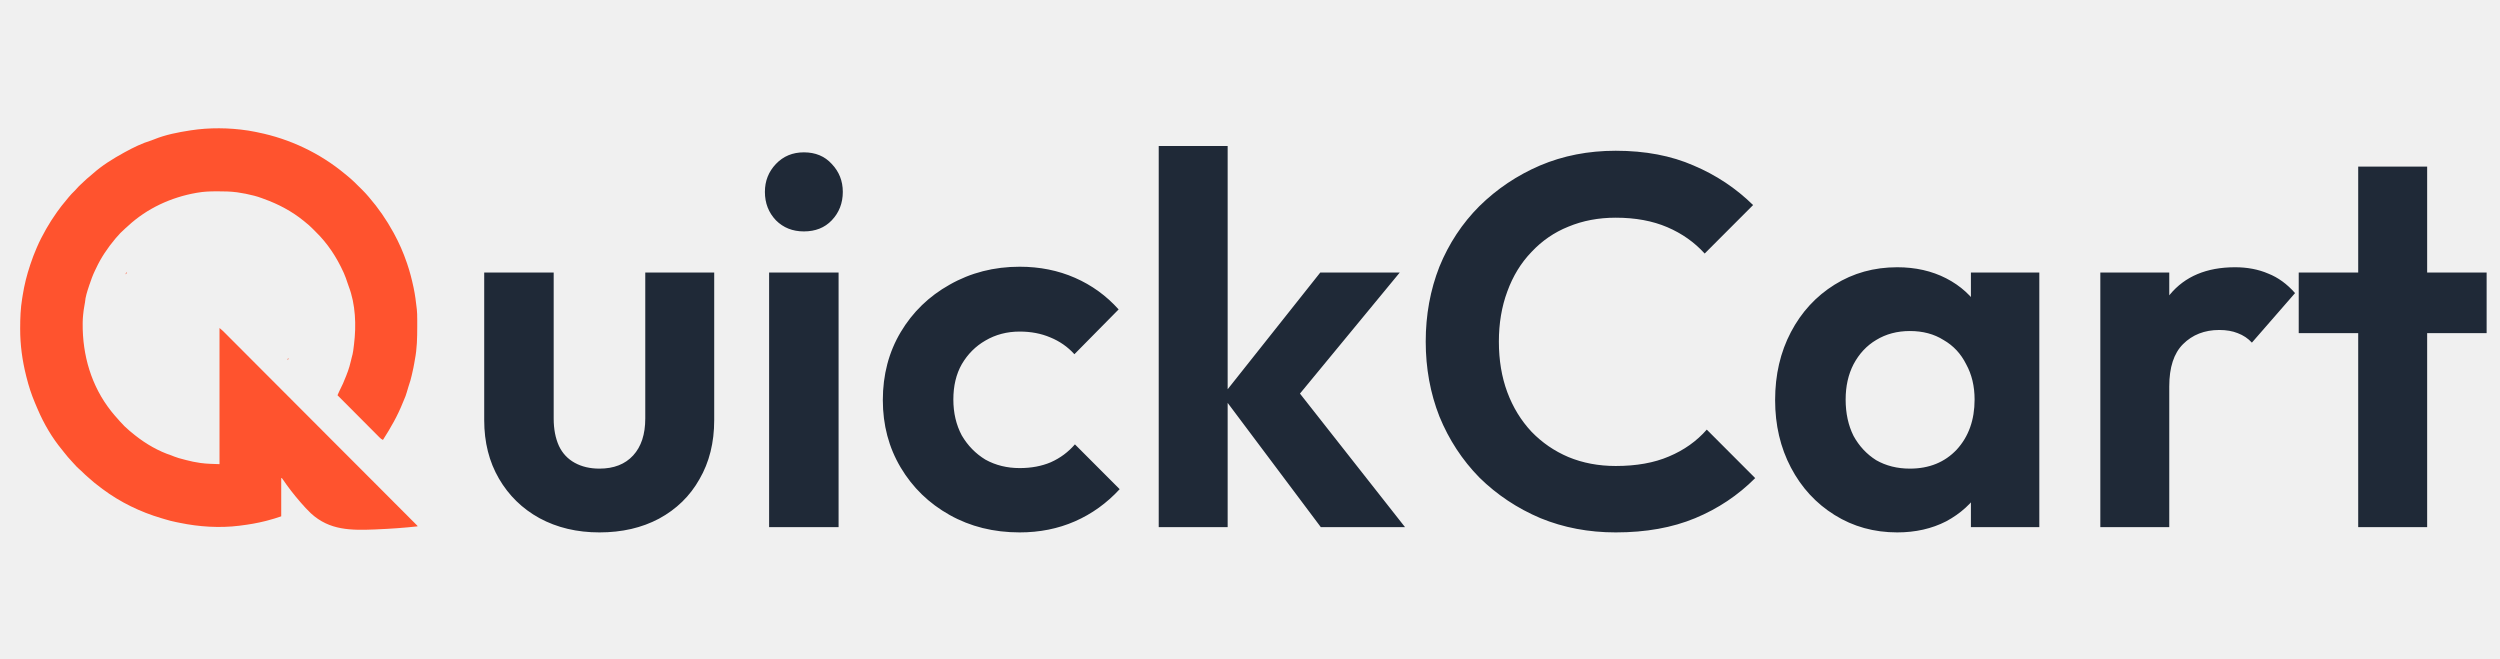
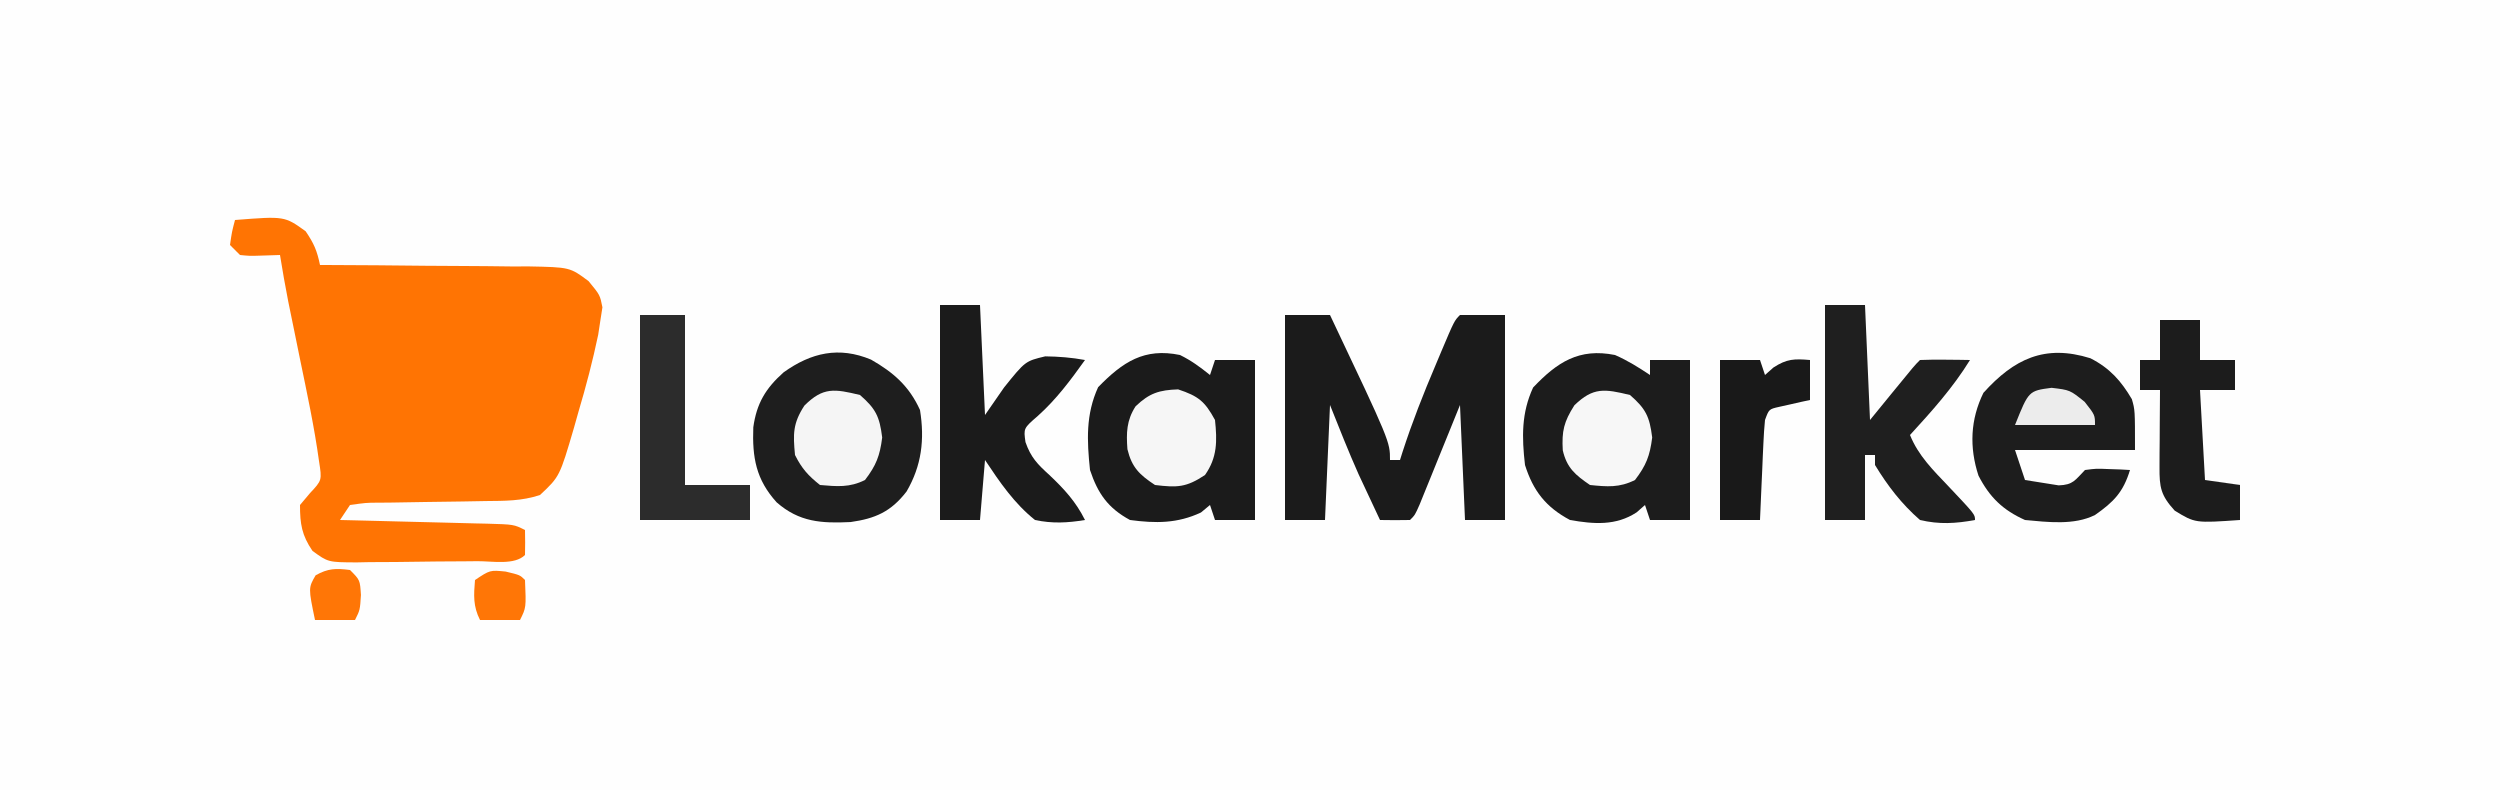
- <svg xmlns="http://www.w3.org/2000/svg" width="129" height="34" viewBox="0 0 129 34" fill="none">
-   <path d="M30.933 27.472C29.774 27.472 28.742 27.227 27.837 26.737C26.95 26.248 26.253 25.568 25.746 24.697C25.239 23.827 24.985 22.821 24.985 21.678V14.062H28.57V21.597C28.57 22.141 28.661 22.612 28.842 23.011C29.023 23.392 29.294 23.682 29.656 23.881C30.019 24.081 30.444 24.181 30.933 24.181C31.675 24.181 32.255 23.954 32.671 23.501C33.087 23.047 33.296 22.413 33.296 21.597V14.062H36.853V21.678C36.853 22.839 36.6 23.854 36.093 24.725C35.604 25.595 34.907 26.275 34.002 26.765C33.115 27.236 32.092 27.472 30.933 27.472ZM39.686 27.2V14.062H43.271V27.2H39.686ZM41.479 11.941C40.9 11.941 40.42 11.75 40.039 11.369C39.659 10.97 39.469 10.481 39.469 9.901C39.469 9.338 39.659 8.858 40.039 8.459C40.42 8.06 40.9 7.861 41.479 7.861C42.076 7.861 42.556 8.06 42.918 8.459C43.298 8.858 43.489 9.338 43.489 9.901C43.489 10.481 43.298 10.97 42.918 11.369C42.556 11.75 42.076 11.941 41.479 11.941ZM52.615 27.472C51.275 27.472 50.071 27.173 49.003 26.574C47.935 25.976 47.093 25.16 46.477 24.126C45.862 23.093 45.554 21.932 45.554 20.645C45.554 19.339 45.862 18.169 46.477 17.136C47.093 16.102 47.935 15.286 49.003 14.688C50.089 14.071 51.293 13.763 52.615 13.763C53.647 13.763 54.597 13.953 55.466 14.334C56.336 14.715 57.087 15.259 57.721 15.966L55.439 18.278C55.095 17.897 54.679 17.607 54.19 17.408C53.719 17.208 53.194 17.109 52.615 17.109C51.963 17.109 51.375 17.263 50.85 17.571C50.343 17.861 49.935 18.269 49.627 18.795C49.338 19.303 49.193 19.91 49.193 20.617C49.193 21.306 49.338 21.923 49.627 22.467C49.935 22.993 50.343 23.41 50.85 23.718C51.375 24.008 51.963 24.153 52.615 24.153C53.212 24.153 53.746 24.054 54.217 23.854C54.706 23.637 55.122 23.328 55.466 22.929L57.775 25.241C57.105 25.967 56.336 26.52 55.466 26.901C54.597 27.281 53.647 27.472 52.615 27.472ZM68.154 27.2L63.076 20.427L68.127 14.062H72.228L66.308 21.243L66.443 19.502L72.499 27.2H68.154ZM59.79 27.2V7.534H63.347V27.2H59.79ZM83.371 27.472C81.977 27.472 80.683 27.227 79.488 26.737C78.293 26.23 77.243 25.532 76.338 24.643C75.45 23.736 74.762 22.685 74.273 21.488C73.803 20.291 73.567 19.003 73.567 17.625C73.567 16.247 73.803 14.96 74.273 13.763C74.762 12.566 75.45 11.524 76.338 10.635C77.243 9.746 78.284 9.048 79.461 8.541C80.656 8.033 81.959 7.779 83.371 7.779C84.892 7.779 86.232 8.033 87.391 8.541C88.549 9.03 89.572 9.71 90.46 10.581L87.961 13.083C87.436 12.503 86.793 12.049 86.033 11.723C85.272 11.397 84.385 11.233 83.371 11.233C82.484 11.233 81.669 11.387 80.927 11.696C80.203 11.986 79.569 12.421 79.026 13.001C78.483 13.563 78.067 14.243 77.777 15.041C77.487 15.821 77.342 16.682 77.342 17.625C77.342 18.586 77.487 19.457 77.777 20.237C78.067 21.016 78.483 21.696 79.026 22.277C79.569 22.839 80.203 23.274 80.927 23.582C81.669 23.89 82.484 24.045 83.371 24.045C84.44 24.045 85.354 23.881 86.114 23.555C86.893 23.229 87.545 22.766 88.07 22.168L90.568 24.67C89.681 25.559 88.649 26.248 87.472 26.737C86.295 27.227 84.928 27.472 83.371 27.472ZM97.897 27.472C96.702 27.472 95.625 27.173 94.665 26.574C93.705 25.976 92.954 25.16 92.411 24.126C91.868 23.093 91.596 21.932 91.596 20.645C91.596 19.339 91.868 18.169 92.411 17.136C92.954 16.102 93.705 15.286 94.665 14.688C95.625 14.089 96.702 13.79 97.897 13.79C98.838 13.79 99.68 13.981 100.422 14.361C101.165 14.742 101.753 15.277 102.188 15.966C102.64 16.637 102.885 17.399 102.921 18.251V22.984C102.885 23.854 102.64 24.625 102.188 25.296C101.753 25.967 101.165 26.502 100.422 26.901C99.68 27.281 98.838 27.472 97.897 27.472ZM98.549 24.181C99.544 24.181 100.35 23.854 100.966 23.201C101.581 22.53 101.889 21.669 101.889 20.617C101.889 19.928 101.744 19.321 101.454 18.795C101.183 18.251 100.794 17.834 100.287 17.544C99.798 17.235 99.219 17.081 98.549 17.081C97.897 17.081 97.317 17.235 96.81 17.544C96.322 17.834 95.932 18.251 95.643 18.795C95.371 19.321 95.235 19.928 95.235 20.617C95.235 21.325 95.371 21.95 95.643 22.494C95.932 23.02 96.322 23.437 96.81 23.745C97.317 24.035 97.897 24.181 98.549 24.181ZM101.699 27.2V23.664L102.269 20.454L101.699 17.299V14.062H105.229V27.2H101.699ZM108.377 27.2V14.062H111.934V27.2H108.377ZM111.934 19.937L110.549 19.013C110.712 17.399 111.183 16.129 111.962 15.205C112.74 14.262 113.863 13.79 115.329 13.79C115.963 13.79 116.533 13.899 117.04 14.117C117.547 14.316 118.009 14.652 118.425 15.123L116.198 17.68C115.999 17.462 115.755 17.299 115.465 17.19C115.194 17.081 114.877 17.027 114.515 17.027C113.754 17.027 113.129 17.272 112.641 17.761C112.17 18.233 111.934 18.958 111.934 19.937ZM121.683 27.2V8.595H125.241V27.2H121.683ZM118.614 17.19V14.062H128.31V17.19H118.614Z" fill="#1F2937" />
-   <mask id="mask0_3277_1003" style="mask-type:luminance" maskUnits="userSpaceOnUse" x="0" y="5" width="23" height="24">
-     <path d="M22.632 5.667H0V28.334H22.632V5.667Z" fill="white" />
-   </mask>
-   <g mask="url(#mask0_3277_1003)">
-     <path d="M12.769 6.732C12.791 6.735 12.814 6.739 12.837 6.742C12.953 6.76 13.067 6.781 13.181 6.805C13.225 6.815 13.269 6.824 13.313 6.833C14.947 7.163 16.503 7.897 17.787 8.964C17.819 8.991 17.852 9.018 17.886 9.044C18.155 9.259 18.399 9.504 18.643 9.748C18.662 9.766 18.68 9.785 18.7 9.805C18.807 9.912 18.909 10.021 19.007 10.137C19.022 10.154 19.022 10.154 19.037 10.172C19.521 10.733 19.942 11.339 20.297 11.99C20.309 12.011 20.32 12.031 20.332 12.053C20.591 12.53 20.811 13.027 20.986 13.542C20.993 13.563 21.001 13.585 21.009 13.607C21.142 13.996 21.244 14.389 21.33 14.791C21.334 14.812 21.339 14.832 21.343 14.853C21.418 15.202 21.462 15.557 21.502 15.912C21.504 15.927 21.506 15.943 21.508 15.959C21.526 16.117 21.527 16.274 21.528 16.434C21.528 16.463 21.528 16.493 21.529 16.523C21.529 16.617 21.529 16.712 21.529 16.806C21.529 16.822 21.529 16.838 21.529 16.855C21.53 17.424 21.519 17.984 21.41 18.545C21.397 18.615 21.385 18.684 21.374 18.754C21.349 18.909 21.314 19.061 21.28 19.213C21.268 19.263 21.257 19.312 21.246 19.362C21.205 19.545 21.156 19.721 21.093 19.898C21.079 19.945 21.064 19.991 21.05 20.037C21.043 20.06 21.036 20.084 21.029 20.108C21.014 20.155 21 20.204 20.986 20.252C20.95 20.373 20.912 20.489 20.858 20.603C20.836 20.652 20.816 20.701 20.796 20.751C20.523 21.442 20.16 22.077 19.76 22.7C19.684 22.667 19.636 22.624 19.578 22.566C19.558 22.547 19.539 22.527 19.52 22.508C19.499 22.487 19.478 22.465 19.457 22.444C19.434 22.422 19.412 22.399 19.39 22.377C19.329 22.317 19.269 22.256 19.209 22.195C19.146 22.132 19.083 22.069 19.02 22.006C18.9 21.886 18.781 21.766 18.662 21.646C18.526 21.509 18.39 21.373 18.254 21.236C17.974 20.956 17.695 20.675 17.415 20.394C17.443 20.323 17.473 20.255 17.508 20.187C17.643 19.924 17.763 19.659 17.867 19.381C17.872 19.367 17.877 19.353 17.883 19.339C17.893 19.311 17.904 19.283 17.914 19.255C17.927 19.222 17.939 19.189 17.952 19.156C18.012 18.996 18.055 18.833 18.095 18.666C18.102 18.64 18.108 18.614 18.115 18.587C18.127 18.536 18.14 18.485 18.152 18.434C18.164 18.384 18.177 18.334 18.191 18.285C18.222 18.16 18.234 18.032 18.25 17.905C18.255 17.86 18.261 17.815 18.267 17.77C18.388 16.792 18.35 15.698 17.991 14.769C17.968 14.709 17.948 14.648 17.928 14.587C17.872 14.414 17.813 14.246 17.738 14.08C17.73 14.064 17.723 14.048 17.716 14.032C17.369 13.269 16.899 12.554 16.297 11.968C16.244 11.916 16.192 11.863 16.14 11.81C16.013 11.68 15.88 11.564 15.737 11.451C15.715 11.433 15.694 11.416 15.671 11.397C15.06 10.899 14.363 10.532 13.624 10.266C13.584 10.252 13.544 10.237 13.504 10.222C13.382 10.176 13.26 10.137 13.134 10.104C13.117 10.1 13.1 10.095 13.082 10.091C12.812 10.022 12.543 9.966 12.267 9.928C12.249 9.925 12.23 9.923 12.211 9.92C11.89 9.878 11.569 9.873 11.245 9.873C11.223 9.873 11.2 9.873 11.177 9.873C10.843 9.873 10.517 9.883 10.187 9.943C10.169 9.946 10.151 9.949 10.132 9.952C8.828 10.18 7.579 10.755 6.604 11.661C6.56 11.703 6.514 11.743 6.467 11.783C6.289 11.938 6.122 12.11 5.971 12.292C5.961 12.303 5.952 12.315 5.942 12.327C5.555 12.79 5.212 13.295 4.958 13.844C4.938 13.888 4.916 13.932 4.894 13.976C4.78 14.213 4.693 14.459 4.609 14.709C4.604 14.726 4.598 14.742 4.593 14.758C4.5 15.034 4.407 15.319 4.384 15.61C4.379 15.658 4.369 15.704 4.359 15.752C4.327 15.904 4.31 16.059 4.293 16.214C4.291 16.23 4.29 16.246 4.288 16.262C4.275 16.386 4.268 16.508 4.267 16.632C4.266 16.651 4.266 16.669 4.266 16.689C4.251 18.324 4.709 19.918 5.734 21.213C5.752 21.235 5.769 21.257 5.787 21.279C5.88 21.395 5.977 21.506 6.076 21.615C6.116 21.66 6.155 21.705 6.194 21.75C6.343 21.921 6.507 22.08 6.681 22.226C6.699 22.241 6.716 22.255 6.734 22.27C6.795 22.321 6.856 22.37 6.918 22.42C6.938 22.436 6.959 22.453 6.98 22.47C7.535 22.91 8.18 23.282 8.853 23.503C8.9 23.52 8.945 23.539 8.99 23.558C9.141 23.62 9.298 23.659 9.456 23.7C9.509 23.714 9.562 23.728 9.615 23.742C9.847 23.804 10.079 23.851 10.316 23.885C10.331 23.887 10.345 23.889 10.36 23.891C10.682 23.937 11 23.938 11.327 23.95C11.327 21.631 11.327 19.313 11.327 16.925C11.497 17.07 11.497 17.07 11.561 17.135C11.576 17.149 11.591 17.164 11.606 17.179C11.63 17.203 11.63 17.203 11.654 17.227C11.671 17.244 11.688 17.262 11.706 17.279C11.763 17.337 11.821 17.395 11.878 17.452C11.92 17.494 11.962 17.536 12.003 17.577C12.094 17.668 12.184 17.759 12.275 17.849C12.409 17.984 12.544 18.119 12.679 18.254C12.919 18.495 13.16 18.736 13.4 18.977C13.611 19.187 13.821 19.398 14.031 19.609C14.052 19.63 14.052 19.63 14.073 19.651C14.13 19.708 14.187 19.764 14.243 19.821C14.774 20.353 15.305 20.885 15.836 21.417C16.308 21.89 16.78 22.363 17.252 22.836C17.783 23.367 18.313 23.898 18.843 24.429C18.899 24.485 18.956 24.542 19.012 24.599C19.026 24.613 19.04 24.627 19.055 24.641C19.265 24.852 19.475 25.062 19.686 25.273C19.924 25.512 20.163 25.752 20.402 25.991C20.536 26.125 20.67 26.259 20.804 26.393C20.893 26.483 20.982 26.572 21.072 26.662C21.122 26.713 21.173 26.764 21.224 26.815C21.279 26.869 21.334 26.924 21.389 26.979C21.404 26.995 21.421 27.011 21.437 27.028C21.452 27.042 21.466 27.057 21.481 27.072C21.5 27.09 21.5 27.09 21.519 27.11C21.545 27.139 21.545 27.139 21.545 27.16C20.845 27.237 20.145 27.287 19.441 27.315C19.415 27.316 19.39 27.317 19.363 27.319C18.113 27.369 17.003 27.372 16.042 26.487C15.854 26.309 15.681 26.119 15.511 25.923C15.492 25.901 15.492 25.901 15.473 25.878C15.154 25.51 14.858 25.127 14.585 24.724C14.557 24.68 14.557 24.68 14.511 24.661C14.511 25.315 14.511 25.969 14.511 26.643C14.271 26.724 14.036 26.8 13.792 26.861C13.763 26.869 13.734 26.876 13.705 26.884C13.281 26.991 12.858 27.064 12.424 27.117C12.398 27.121 12.372 27.124 12.345 27.128C11.34 27.253 10.271 27.185 9.281 26.979C9.223 26.967 9.164 26.956 9.106 26.944C8.899 26.904 8.699 26.852 8.498 26.789C8.438 26.77 8.379 26.753 8.319 26.736C7.247 26.42 6.201 25.914 5.304 25.243C5.276 25.221 5.247 25.2 5.218 25.179C4.983 25.005 4.757 24.823 4.542 24.625C4.494 24.581 4.446 24.539 4.397 24.496C4.323 24.432 4.254 24.364 4.186 24.294C4.144 24.253 4.102 24.216 4.058 24.179C3.975 24.107 3.904 24.029 3.832 23.947C3.792 23.902 3.752 23.858 3.711 23.815C3.572 23.668 3.442 23.518 3.319 23.358C3.281 23.307 3.241 23.258 3.201 23.209C2.691 22.595 2.262 21.862 1.949 21.127C1.94 21.106 1.93 21.084 1.921 21.063C1.891 20.991 1.86 20.92 1.83 20.848C1.82 20.824 1.81 20.8 1.799 20.775C1.618 20.346 1.48 19.919 1.368 19.468C1.362 19.446 1.357 19.424 1.351 19.402C1.15 18.603 1.04 17.803 1.041 16.979C1.041 16.959 1.041 16.938 1.041 16.918C1.042 16.412 1.06 15.908 1.143 15.408C1.154 15.346 1.163 15.284 1.173 15.223C1.257 14.693 1.386 14.184 1.556 13.676C1.562 13.659 1.567 13.643 1.573 13.625C1.666 13.348 1.766 13.076 1.884 12.809C1.892 12.79 1.9 12.771 1.909 12.751C2.041 12.444 2.192 12.151 2.357 11.861C2.369 11.841 2.38 11.821 2.391 11.8C2.553 11.517 2.727 11.243 2.917 10.977C2.935 10.951 2.935 10.951 2.954 10.924C3.096 10.727 3.241 10.534 3.401 10.35C3.451 10.292 3.498 10.232 3.546 10.172C3.641 10.054 3.746 9.949 3.854 9.844C3.931 9.768 4.002 9.691 4.071 9.609C4.106 9.57 4.143 9.536 4.183 9.502C4.243 9.451 4.299 9.399 4.354 9.342C4.438 9.257 4.529 9.182 4.622 9.107C4.674 9.064 4.725 9.02 4.775 8.975C5.259 8.54 5.833 8.186 6.401 7.874C6.422 7.863 6.443 7.852 6.464 7.84C6.888 7.609 7.33 7.391 7.794 7.251C7.853 7.231 7.909 7.21 7.966 7.186C8.547 6.95 9.182 6.828 9.8 6.732C9.823 6.729 9.823 6.729 9.845 6.725C10.797 6.578 11.817 6.588 12.769 6.732Z" fill="#FF532E" />
-     <path d="M14.864 18.476C14.872 18.491 14.88 18.507 14.888 18.523C14.869 18.542 14.849 18.562 14.829 18.582C14.841 18.547 14.852 18.512 14.864 18.476Z" fill="#FF532E" />
-     <path d="M6.531 14.038C6.542 14.074 6.542 14.074 6.528 14.104C6.507 14.133 6.507 14.133 6.472 14.156C6.487 14.114 6.507 14.076 6.531 14.038Z" fill="#FF532E" />
-   </g>
+ <svg xmlns="http://www.w3.org/2000/svg" version="1.1" width="500" height="158">
+   <path d="M0 0 C165 0 330 0 500 0 C500 52.14 500 104.28 500 158 C335 158 170 158 0 158 C0 105.86 0 53.72 0 0 Z " fill="#FEFEFE" transform="translate(0,0)" />
+   <path d="M0 0 C9.915 -0.781 9.915 -0.781 14.125 2.25 C15.821 4.737 16.403 6.151 17 9 C17.613 9.001 18.226 9.003 18.858 9.004 C25.25 9.024 31.641 9.078 38.033 9.153 C40.417 9.176 42.801 9.19 45.185 9.196 C48.616 9.205 52.046 9.246 55.477 9.293 C56.539 9.289 57.602 9.285 58.697 9.281 C66.981 9.444 66.981 9.444 70.715 12.229 C73 15 73 15 73.484 17.459 C73.351 18.311 73.219 19.162 73.082 20.039 C72.936 21 72.79 21.96 72.639 22.95 C71.546 28.168 70.212 33.267 68.688 38.375 C68.244 39.955 68.244 39.955 67.791 41.566 C64.932 51.312 64.932 51.312 61 55 C57.339 56.22 53.935 56.174 50.121 56.211 C48.545 56.239 46.969 56.268 45.393 56.297 C42.908 56.338 40.424 56.375 37.94 56.401 C35.541 56.429 33.144 56.475 30.746 56.523 C29.627 56.528 29.627 56.528 28.486 56.533 C26.169 56.555 26.169 56.555 23 57 C22.34 57.99 21.68 58.98 21 60 C22.575 60.038 22.575 60.038 24.181 60.076 C28.069 60.17 31.956 60.27 35.844 60.372 C37.528 60.416 39.212 60.457 40.896 60.497 C43.313 60.555 45.731 60.619 48.148 60.684 C49.281 60.709 49.281 60.709 50.437 60.734 C55.772 60.886 55.772 60.886 58 62 C58.043 63.666 58.041 65.334 58 67 C55.91 69.09 51.397 68.213 48.512 68.238 C47.23 68.25 47.23 68.25 45.922 68.263 C44.108 68.277 42.295 68.287 40.482 68.295 C37.709 68.312 34.938 68.356 32.166 68.4 C30.406 68.411 28.646 68.419 26.887 68.426 C26.057 68.443 25.228 68.461 24.374 68.479 C18.629 68.457 18.629 68.457 15.507 66.188 C13.354 63.062 13 60.779 13 57 C13.66 56.216 14.32 55.432 15 54.625 C17.403 52.056 17.403 52.056 16.812 48.285 C15.87 41.405 14.4 34.611 13 27.812 C12.588 25.795 12.177 23.777 11.767 21.759 C11.396 19.937 11.022 18.114 10.648 16.292 C10.04 13.202 9.5 10.109 9 7 C7.082 7.062 7.082 7.062 5.125 7.125 C2.945 7.195 2.945 7.195 1 7 C0.34 6.34 -0.32 5.68 -1 5 C-0.625 2.375 -0.625 2.375 0 0 Z " fill="#FF7403" transform="translate(47,44)" />
+   <path d="M0 0 C2.97 0 5.94 0 9 0 C21 25.314 21 25.314 21 29 C21.66 29 22.32 29 23 29 C23.169 28.466 23.337 27.933 23.511 27.383 C25.43 21.456 27.685 15.73 30.125 10 C30.485 9.143 30.844 8.286 31.215 7.402 C33.868 1.132 33.868 1.132 35 0 C37.97 0 40.94 0 44 0 C44 13.53 44 27.06 44 41 C41.36 41 38.72 41 36 41 C35.67 33.41 35.34 25.82 35 18 C34.043 20.365 34.043 20.365 33.066 22.777 C32.232 24.831 31.397 26.884 30.562 28.938 C30.142 29.978 29.721 31.019 29.287 32.092 C28.683 33.576 28.683 33.576 28.066 35.09 C27.695 36.006 27.323 36.923 26.94 37.867 C26 40 26 40 25 41 C23 41.041 21 41.043 19 41 C18.08 39.043 17.164 37.085 16.25 35.125 C15.74 34.034 15.229 32.944 14.703 31.82 C12.674 27.269 10.851 22.627 9 18 C8.67 25.59 8.34 33.18 8 41 C5.36 41 2.72 41 0 41 C0 27.47 0 13.94 0 0 Z " fill="#1B1B1B" transform="translate(257,63)" />
+   <path d="M0 0 C2.295 1.128 3.984 2.387 6 4 C6.33 3.01 6.66 2.02 7 1 C9.64 1 12.28 1 15 1 C15 11.56 15 22.12 15 33 C12.36 33 9.72 33 7 33 C6.67 32.01 6.34 31.02 6 30 C5.402 30.495 4.804 30.99 4.188 31.5 C-0.513 33.712 -4.89 33.685 -10 33 C-14.399 30.617 -16.429 27.714 -18 23 C-18.616 17.102 -18.863 11.893 -16.375 6.438 C-11.432 1.365 -7.136 -1.473 0 0 Z " fill="#1B1B1B" transform="translate(236,71)" />
+   <path d="M0 0 C2.565 1.125 4.654 2.436 7 4 C7 3.01 7 2.02 7 1 C9.64 1 12.28 1 15 1 C15 11.56 15 22.12 15 33 C12.36 33 9.72 33 7 33 C6.67 32.01 6.34 31.02 6 30 C5.45 30.483 4.899 30.967 4.332 31.465 C0.195 34.188 -4.24 33.834 -9 33 C-13.814 30.44 -16.368 27.177 -18 22 C-18.64 16.47 -18.739 11.591 -16.375 6.5 C-11.545 1.416 -7.189 -1.435 0 0 Z " fill="#1C1C1C" transform="translate(323,71)" />
+   <path d="M0 0 C4.475 2.557 7.632 5.305 9.793 10.078 C10.744 15.971 10.133 21.201 7.102 26.383 C3.96 30.453 0.824 31.788 -4.082 32.488 C-9.927 32.773 -14.363 32.498 -18.871 28.551 C-23.027 23.969 -23.772 19.537 -23.547 13.539 C-22.885 8.749 -21.068 5.733 -17.477 2.539 C-11.951 -1.41 -6.401 -2.674 0 0 Z " fill="#1E1E1E" transform="translate(174.207,71.92188)" />
+   <path d="M0 0 C3.888 1.974 6.14 4.533 8.297 8.18 C8.926 10.352 8.926 10.352 8.926 18.352 C1.006 18.352 -6.914 18.352 -15.074 18.352 C-14.414 20.332 -13.754 22.312 -13.074 24.352 C-11.64 24.601 -10.202 24.825 -8.762 25.039 C-7.961 25.167 -7.161 25.294 -6.336 25.426 C-3.427 25.33 -3.047 24.365 -1.074 22.352 C1.188 22.059 1.188 22.059 3.613 22.164 C4.422 22.191 5.23 22.218 6.062 22.246 C6.677 22.281 7.292 22.316 7.926 22.352 C6.573 26.779 4.693 28.715 0.926 31.352 C-3.263 33.446 -8.513 32.769 -13.074 32.352 C-17.468 30.39 -20.157 27.808 -22.379 23.477 C-24.237 17.796 -24.002 12.242 -21.387 6.914 C-15.26 0.125 -9.109 -2.848 0 0 Z " fill="#1D1D1D" transform="translate(418.0742,71.64844)" />
+   <path d="M0 0 C2.64 0 5.28 0 8 0 C8.33 7.59 8.66 15.18 9 23 C10.464 21.206 11.929 19.411 13.438 17.562 C17.875 12.125 17.875 12.125 19 11 C20.686 10.928 22.375 10.916 24.062 10.938 C24.982 10.947 25.901 10.956 26.848 10.965 C27.558 10.976 28.268 10.988 29 11 C25.59 16.541 21.386 21.21 17 26 C18.655 30.117 21.618 33.024 24.625 36.188 C30 41.878 30 41.878 30 43 C26.131 43.716 22.847 43.912 19 43 C15.311 39.791 12.537 36.172 10 32 C10 31.34 10 30.68 10 30 C9.34 30 8.68 30 8 30 C8 34.29 8 38.58 8 43 C5.36 43 2.72 43 0 43 C0 28.81 0 14.62 0 0 Z " fill="#1F1F1F" transform="translate(365,61)" />
+   <path d="M0 0 C2.64 0 5.28 0 8 0 C8.33 7.26 8.66 14.52 9 22 C10.258 20.185 11.516 18.37 12.812 16.5 C17.052 11.227 17.052 11.227 21.047 10.27 C23.774 10.308 26.32 10.504 29 11 C26.098 15.054 23.285 18.849 19.562 22.188 C16.702 24.665 16.702 24.665 17.098 27.426 C18.172 30.491 19.482 31.826 21.875 34 C24.837 36.803 27.155 39.31 29 43 C25.514 43.579 22.471 43.74 19 43 C14.813 39.653 11.951 35.427 9 31 C8.67 34.96 8.34 38.92 8 43 C5.36 43 2.72 43 0 43 C0 28.81 0 14.62 0 0 Z " fill="#1B1B1B" transform="translate(188,61)" />
+   <path d="M0 0 C2.97 0 5.94 0 9 0 C9 11.22 9 22.44 9 34 C13.29 34 17.58 34 22 34 C22 36.31 22 38.62 22 41 C14.74 41 7.48 41 0 41 C0 27.47 0 13.94 0 0 Z " fill="#2C2C2C" transform="translate(128,63)" />
+   <path d="M0 0 C2.64 0 5.28 0 8 0 C8 2.64 8 5.28 8 8 C10.31 8 12.62 8 15 8 C15 9.98 15 11.96 15 14 C12.69 14 10.38 14 8 14 C8.33 19.94 8.66 25.88 9 32 C11.31 32.33 13.62 32.66 16 33 C16 35.31 16 37.62 16 40 C7.025 40.627 7.025 40.627 2.938 38.125 C0.148 35.066 -0.123 33.468 -0.098 29.43 C-0.093 28.086 -0.093 28.086 -0.088 26.715 C-0.08 25.778 -0.071 24.841 -0.062 23.875 C-0.058 22.93 -0.053 21.985 -0.049 21.012 C-0.037 18.674 -0.021 16.337 0 14 C-1.32 14 -2.64 14 -4 14 C-4 12.02 -4 10.04 -4 8 C-2.68 8 -1.36 8 0 8 C0 5.36 0 2.72 0 0 Z " fill="#1C1C1C" transform="translate(432,64)" />
+   <path d="M0 0 C2.64 0 5.28 0 8 0 C8.33 0.99 8.66 1.98 9 3 C9.557 2.505 10.114 2.01 10.688 1.5 C13.382 -0.248 14.854 -0.262 18 0 C18 2.64 18 5.28 18 8 C17.434 8.121 16.868 8.242 16.285 8.367 C15.552 8.535 14.818 8.702 14.062 8.875 C12.966 9.119 12.966 9.119 11.848 9.367 C9.793 9.83 9.793 9.83 9 12 C8.849 13.52 8.751 15.045 8.684 16.57 C8.642 17.466 8.6 18.362 8.557 19.285 C8.517 20.222 8.478 21.159 8.438 22.125 C8.394 23.07 8.351 24.015 8.307 24.988 C8.2 27.325 8.098 29.663 8 32 C5.36 32 2.72 32 0 32 C0 21.44 0 10.88 0 0 Z " fill="#191919" transform="translate(344,72)" />
+   <path d="M0 0 C3.17 2.764 3.915 4.319 4.438 8.5 C3.979 12.166 3.228 14.087 1 17 C-2.139 18.569 -4.539 18.352 -8 18 C-10.914 16.016 -12.636 14.586 -13.445 11.062 C-13.663 7.223 -13.232 5.364 -11.125 2.062 C-7.341 -1.61 -5.069 -1.224 0 0 Z " fill="#F7F7F7" transform="translate(326,79)" />
+   <path d="M0 0 C4.06 1.353 5.338 2.376 7.375 6.125 C7.816 10.319 7.85 13.608 5.375 17.125 C1.625 19.625 -0.184 19.661 -4.625 19.125 C-7.704 17.094 -9.27 15.611 -10.141 11.965 C-10.381 8.686 -10.323 6.211 -8.516 3.398 C-5.758 0.744 -3.78 0.13 0 0 Z " fill="#F6F6F6" transform="translate(235.625,77.875)" />
+   <path d="M0 0 C3.17 2.764 3.915 4.319 4.438 8.5 C3.979 12.166 3.228 14.087 1 17 C-2.092 18.546 -4.594 18.294 -8 18 C-10.365 16.133 -11.66 14.679 -13 12 C-13.394 7.819 -13.45 5.691 -11.125 2.125 C-7.37 -1.63 -5.096 -1.23 0 0 Z " fill="#F5F5F5" transform="translate(172,79)" />
+   <path d="M0 0 C3.688 0.438 3.688 0.438 6.625 2.812 C8.688 5.438 8.688 5.438 8.688 7.438 C3.408 7.438 -1.873 7.438 -7.312 7.438 C-4.579 0.605 -4.579 0.605 0 0 Z " fill="#ECECEC" transform="translate(410.3125,77.5625)" />
+   <path d="M0 0 C2.875 0.688 2.875 0.688 3.875 1.688 C4.11 7.217 4.11 7.217 2.875 9.688 C0.235 9.688 -2.405 9.688 -5.125 9.688 C-6.519 6.899 -6.382 4.767 -6.125 1.688 C-3.125 -0.312 -3.125 -0.312 0 0 Z " fill="#FF7606" transform="translate(101.125,114.3125)" />
+   <path d="M0 0 C2 2 2 2 2.188 5 C2 8 2 8 1 10 C-1.64 10 -4.28 10 -7 10 C-8.334 3.575 -8.334 3.575 -6.875 1.062 C-4.403 -0.338 -2.798 -0.359 0 0 Z " fill="#FF7606" transform="translate(70,114)" />
</svg>
